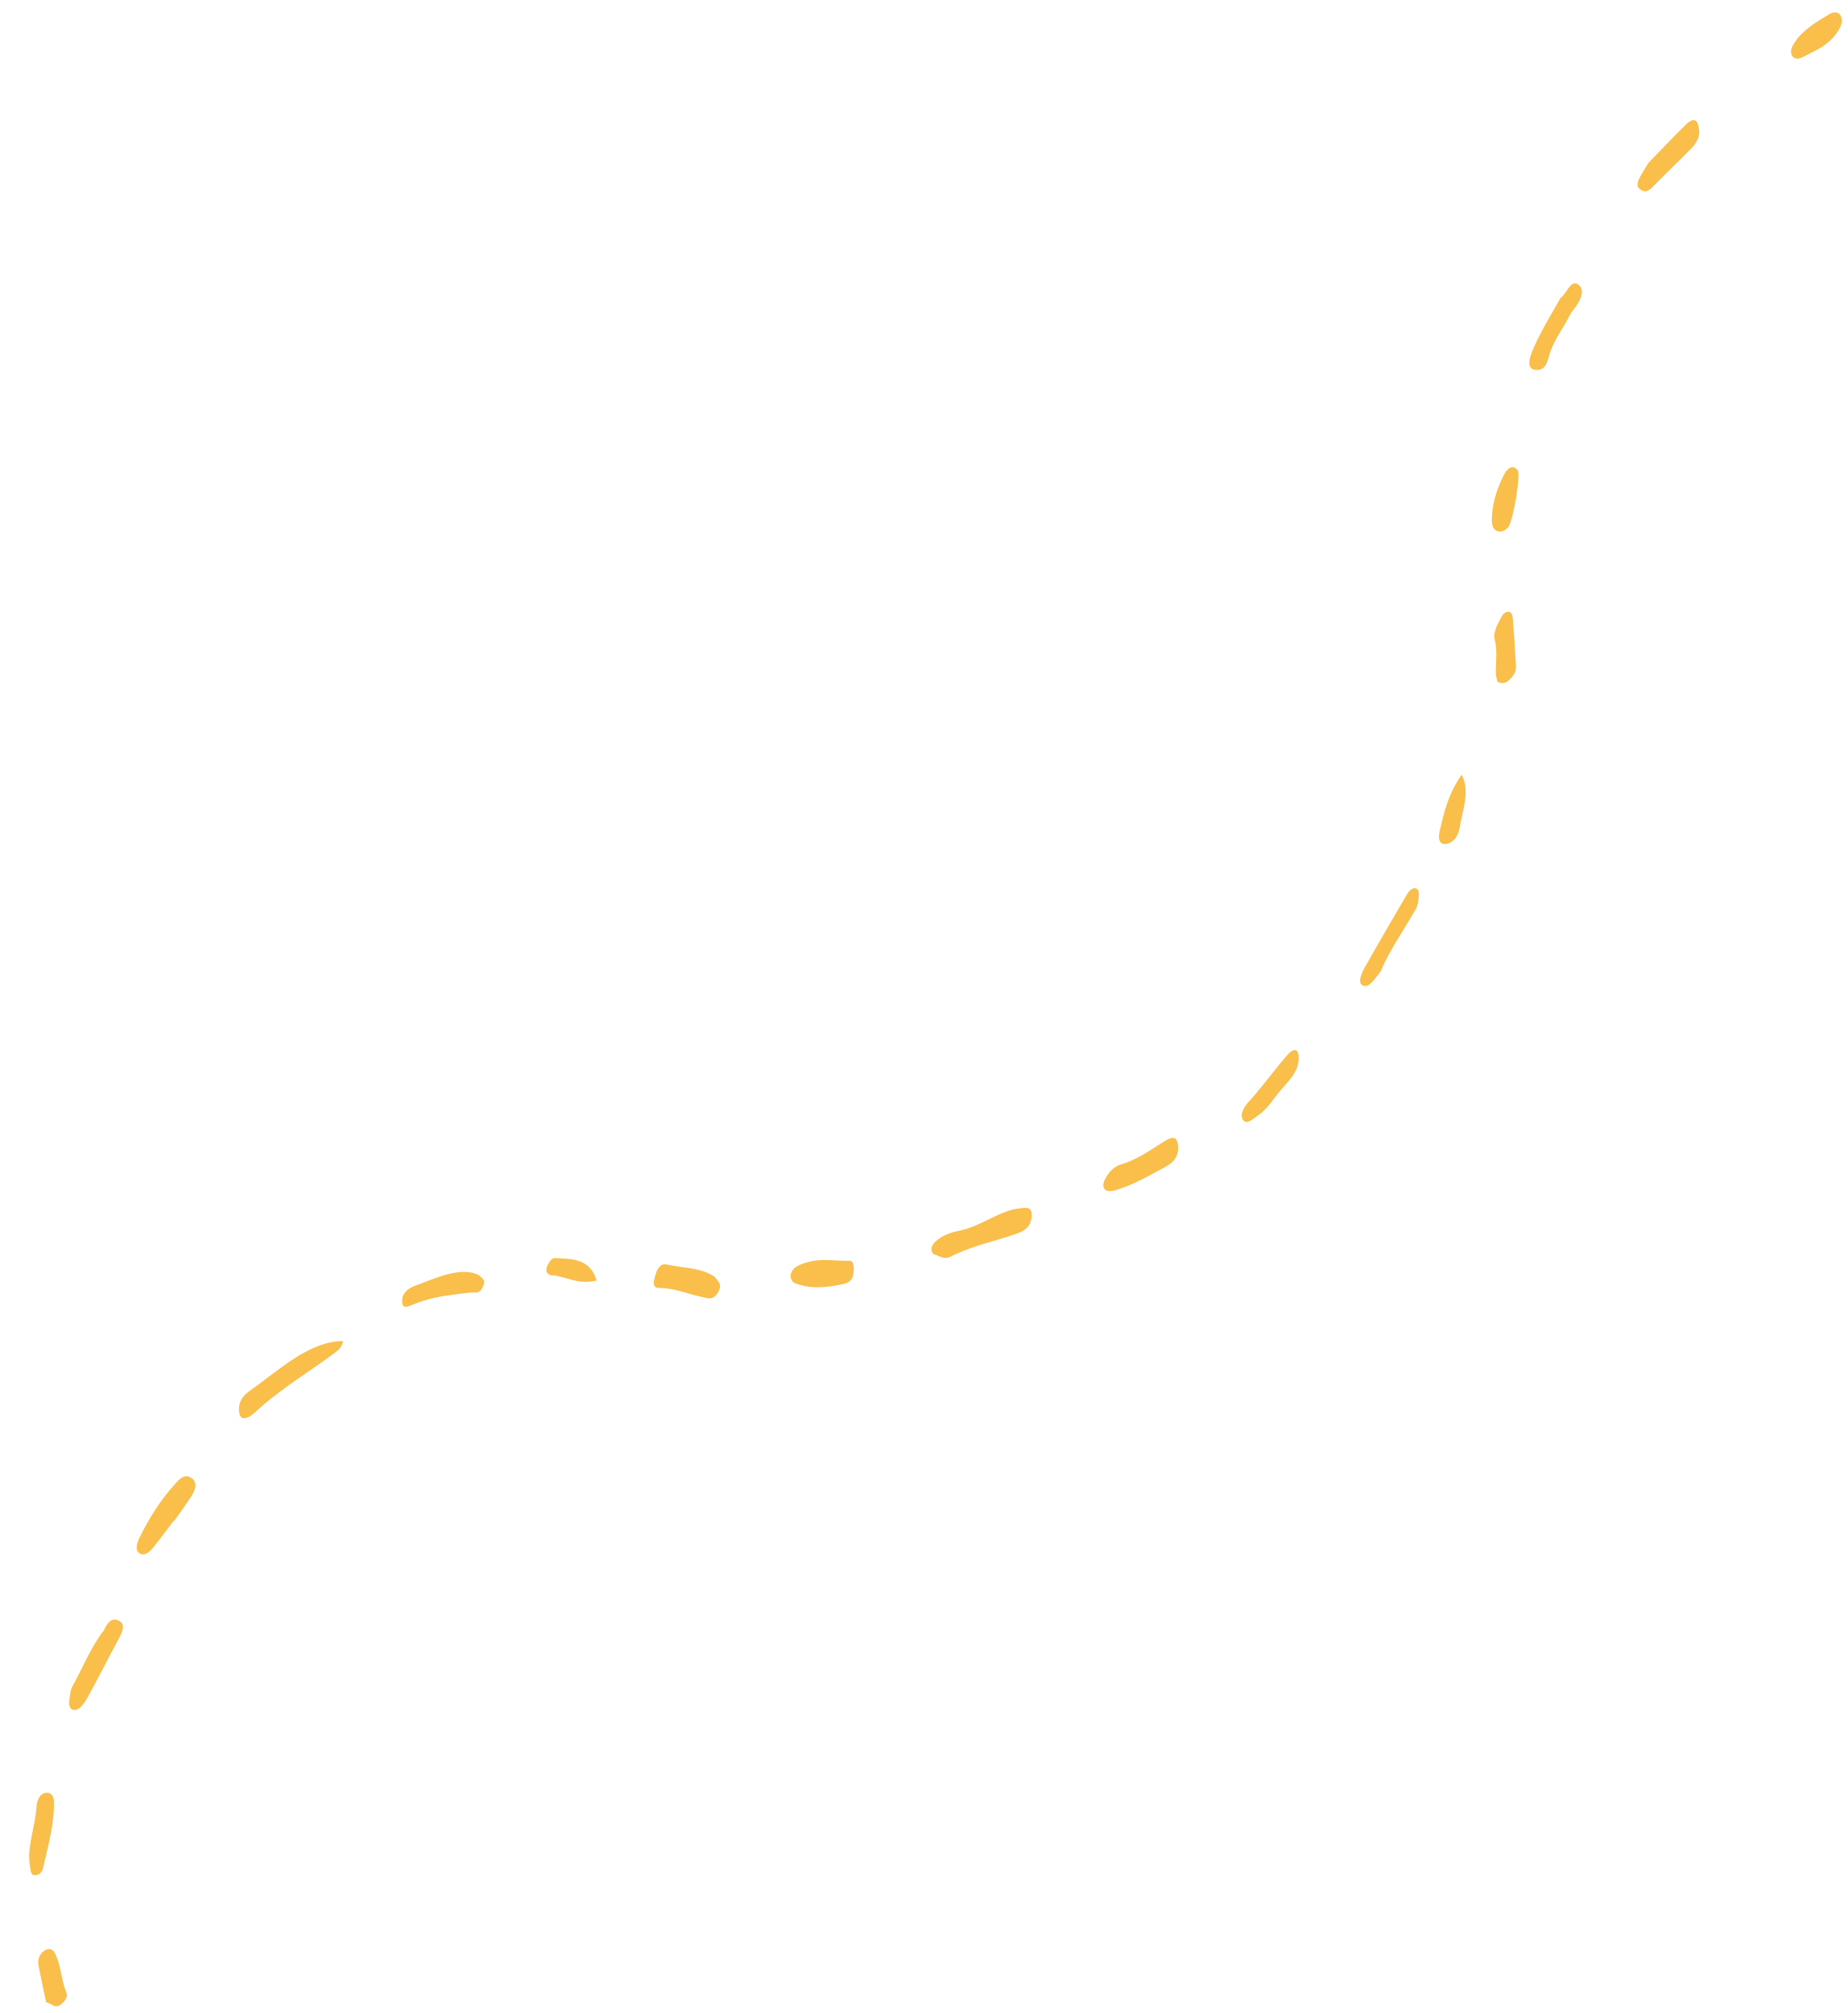
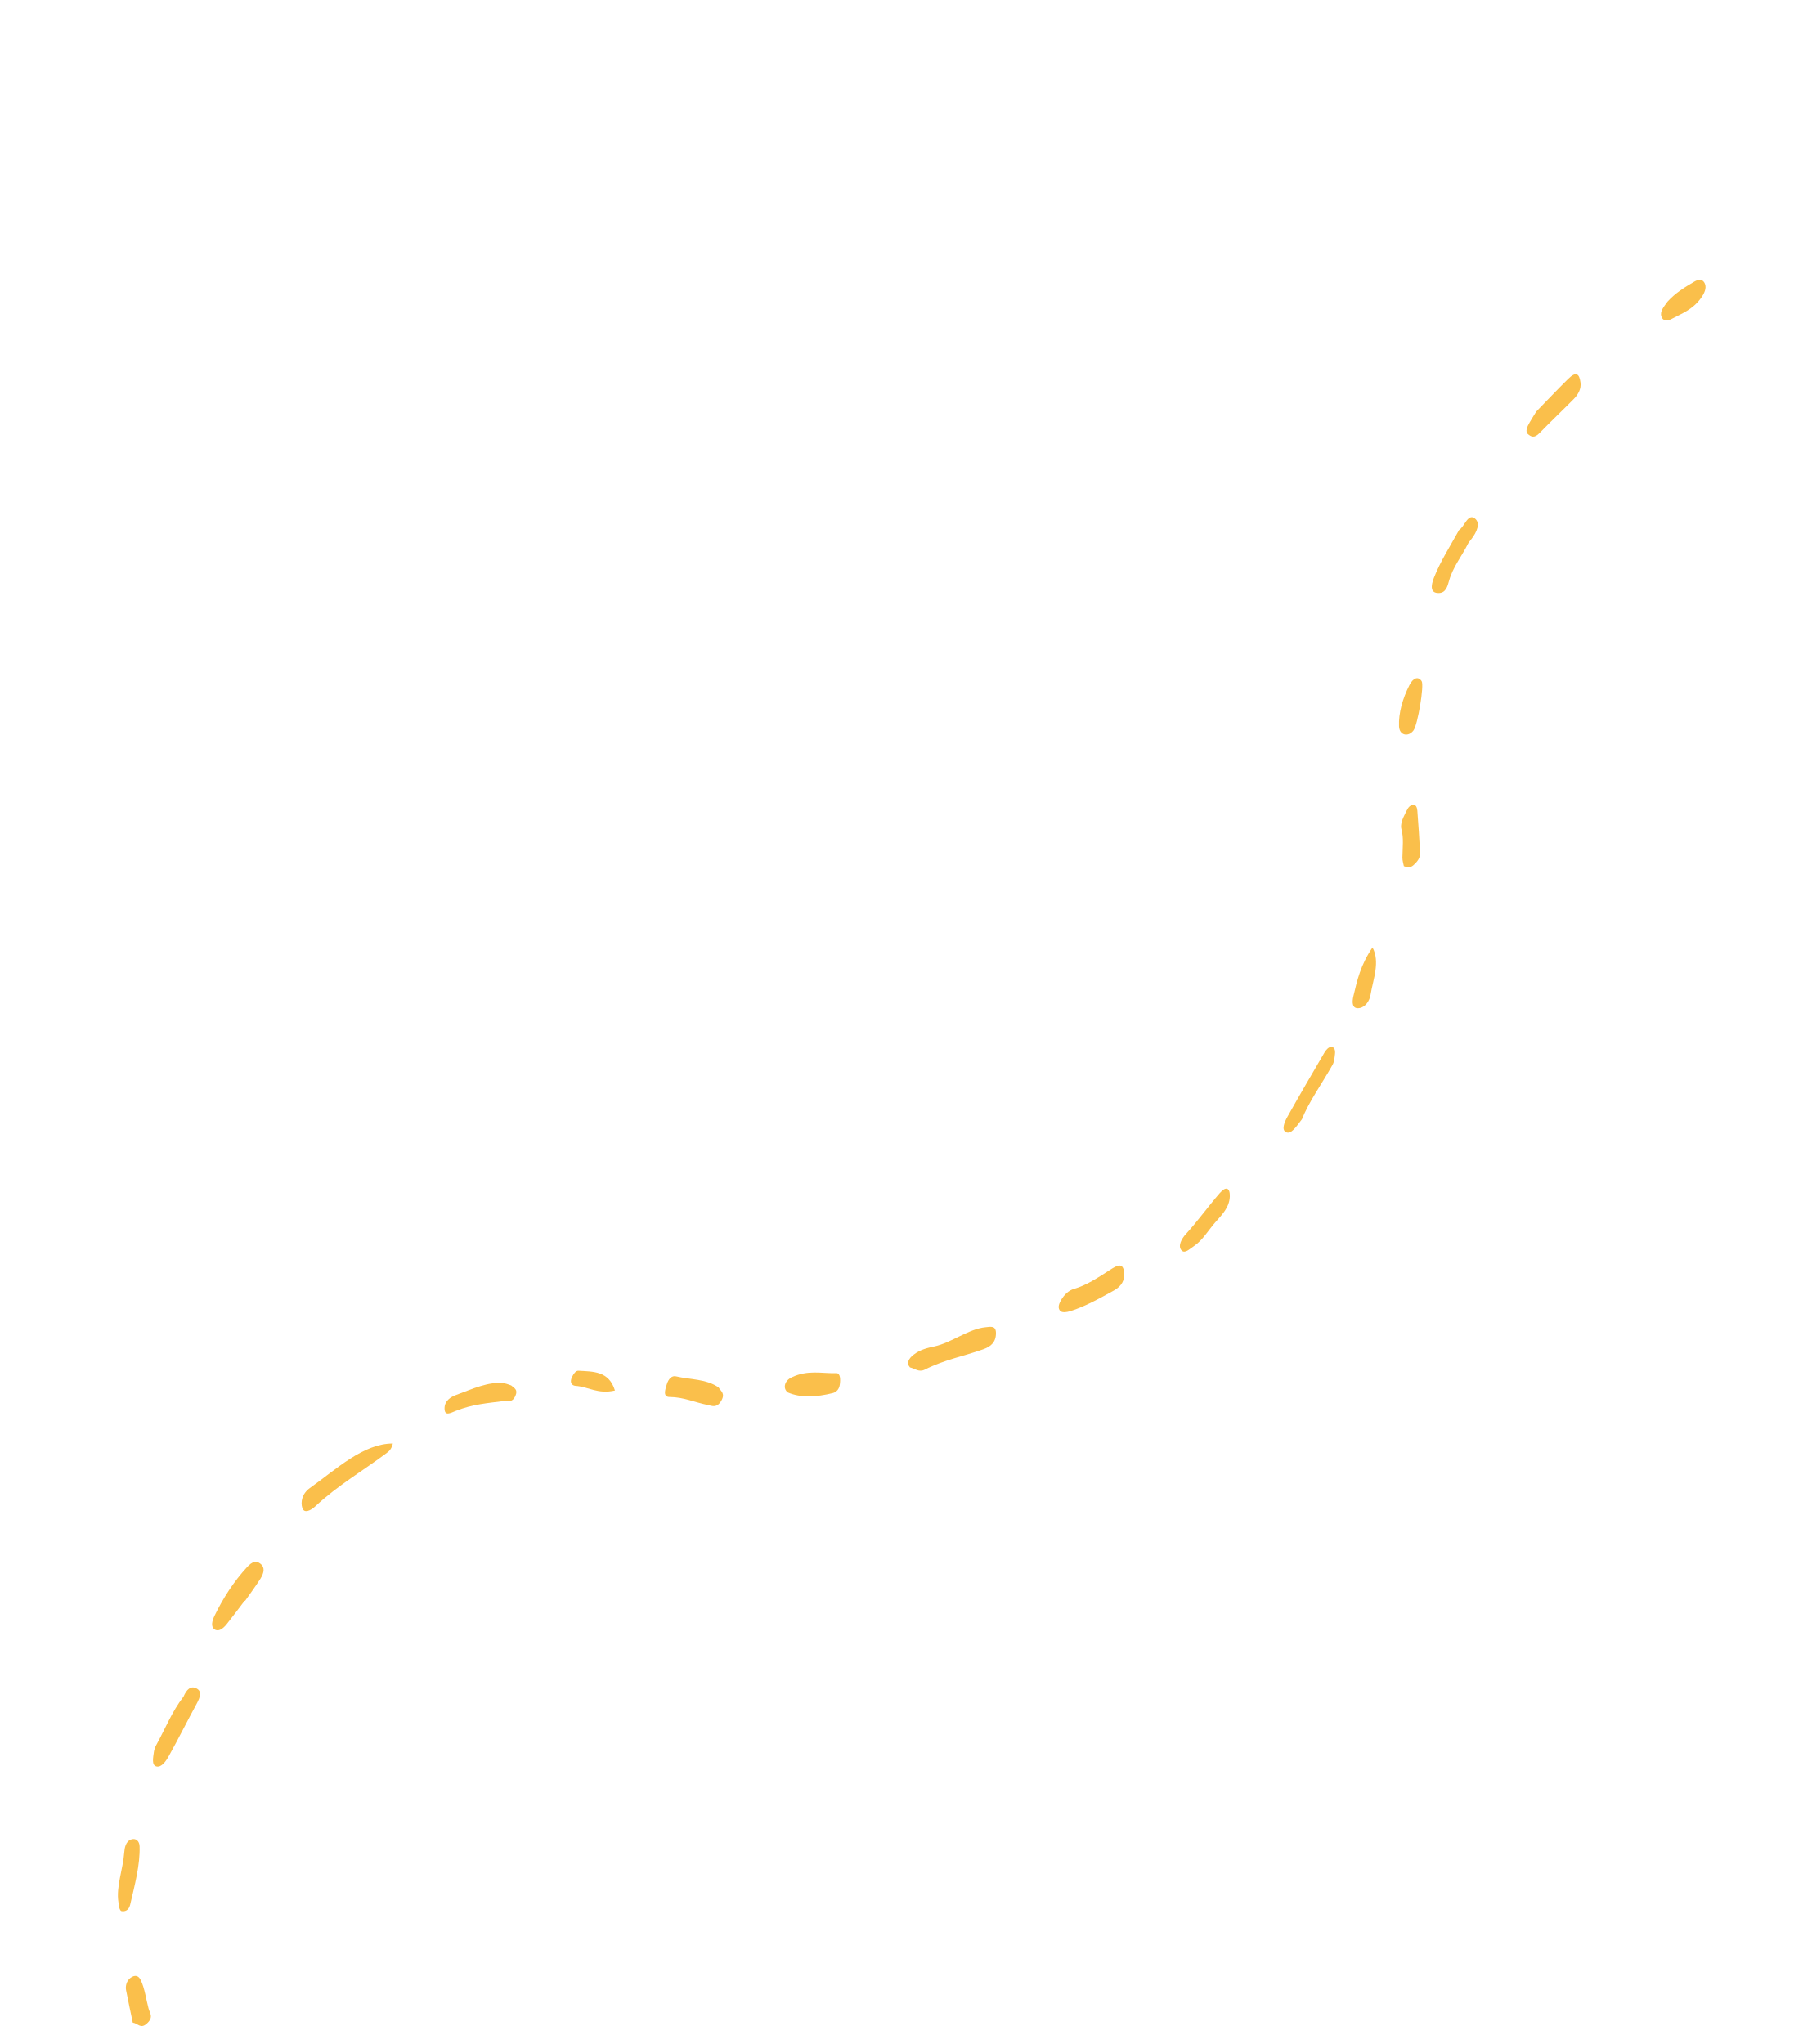
- <svg xmlns="http://www.w3.org/2000/svg" width="403" height="439" viewBox="0 0 403 439" fill="none">
-   <path d="M203.574 273.519C204.767 273.785 205.801 274.813 207.263 274.068C212.213 271.57 217.013 270.728 221.882 268.981C223.737 268.313 225.032 267.201 224.984 264.873C224.931 263.056 223.636 263.401 222.39 263.516C218.208 263.909 213.89 267.38 209.661 268.29C207.983 268.663 206.186 269.028 204.479 270.359C203.236 271.322 202.639 272.468 203.574 273.519Z" fill="#FABF4B" />
-   <path d="M74.816 292.459C67.458 292.468 60.872 298.767 54.146 303.561C52.186 304.964 51.817 307.051 52.275 308.517C52.718 309.95 54.369 309.181 55.539 308.076C61.223 302.791 67.42 299.23 73.34 294.78C73.979 294.298 74.513 293.756 74.816 292.459Z" fill="#FABF4B" />
-   <path d="M38.008 331.67C39.296 329.838 40.65 328.012 41.855 326.112C42.813 324.568 42.961 323.262 41.858 322.405C40.837 321.587 39.844 321.784 38.517 323.24C35.177 326.864 32.552 330.963 30.402 335.388C29.79 336.679 29.442 338.082 30.413 338.745C31.401 339.414 32.51 338.615 33.453 337.445C34.982 335.533 36.428 333.553 37.926 331.602C37.954 331.616 37.98 331.656 38.008 331.67Z" fill="#FABF4B" />
-   <path d="M241.057 259.523C241.61 259.892 242.506 259.799 243.471 259.509C247.126 258.38 250.715 256.37 254.327 254.371C256.246 253.305 257.133 251.822 256.893 249.756C256.591 247.321 255.172 248.084 253.409 249.211C250.463 251.12 247.506 253.077 244.438 253.953C243.068 254.337 241.926 255.427 241.084 256.954C240.588 257.872 240.327 258.809 241.057 259.523Z" fill="#FABF4B" />
-   <path d="M22.691 355.497C19.795 359.226 18.125 363.547 15.862 367.632C15.587 368.153 15.392 368.74 15.314 369.287C15.121 370.722 14.723 372.533 15.907 372.873C17.236 373.233 18.387 371.484 19.124 370.131C21.482 365.889 23.626 361.566 25.944 357.303C27.005 355.378 27.267 354.058 25.805 353.395C24.474 352.775 23.486 353.664 22.691 355.497Z" fill="#FABF4B" />
-   <path d="M359.526 35.471C358.929 36.439 358.379 37.302 357.868 38.187C357.245 39.292 356.676 40.48 357.495 41.135C358.216 41.718 358.984 42.224 360.352 40.814C363.133 37.949 366.03 35.218 368.828 32.383C370.013 31.162 370.737 29.805 370.531 28.238C370.268 26.208 369.527 25.28 367.428 27.382C364.735 30.038 362.113 32.811 359.526 35.471Z" fill="#FABF4B" />
-   <path d="M301.174 211.72C302.847 207.48 306.079 202.981 308.776 198.199C309.238 197.395 309.3 196.351 309.408 195.463C309.516 194.519 309.292 193.689 308.441 193.704C307.822 193.713 307.173 194.422 306.756 195.148C303.666 200.438 300.578 205.728 297.582 211.066C296.807 212.45 296.003 214.385 297.241 214.953C298.464 215.492 299.605 213.788 301.174 211.72Z" fill="#FABF4B" />
-   <path d="M104.276 278.002C103.855 277.884 103.23 277.58 102.538 277.475C98.743 276.922 94.549 278.921 90.463 280.416C89.354 280.832 87.673 281.769 87.686 283.718C87.709 285.703 89.052 284.922 90.424 284.362C94.589 282.675 98.546 282.395 102.54 281.878C103.564 281.747 104.589 282.413 105.378 280.473C105.972 279.068 105.081 278.677 104.276 278.002Z" fill="#FABF4B" />
-   <path d="M155.939 278.514C152.865 276.344 148.827 276.585 145.312 275.743C144.277 275.506 143.455 276.354 143.04 277.699C142.569 279.189 142.034 280.881 143.749 280.883C147.198 280.9 150.05 282.236 153.215 282.87C154.299 283.079 155.49 283.728 156.605 281.805C157.683 279.938 156.395 279.366 155.939 278.514Z" fill="#FABF4B" />
-   <path d="M340.314 64.962C338.096 68.969 335.634 72.796 334.031 76.895C333.246 78.913 333.129 80.693 335.192 80.676C336.961 80.681 337.415 79.1 337.83 77.554C338.739 74.27 340.985 71.479 342.516 68.418C342.698 68.052 342.973 67.737 343.235 67.414C344.822 65.405 345.686 63.223 344.22 62.094C342.493 60.756 341.643 64.176 340.314 64.962Z" fill="#FABF4B" />
-   <path d="M173.152 279.746C176.392 281.136 180.238 280.924 184.355 279.907C185.307 279.664 185.93 278.915 186.094 277.877C186.305 276.551 186.263 274.919 185.246 274.951C181.599 275.061 178.177 274.065 174.131 275.989C172.316 276.829 171.858 278.74 173.152 279.746Z" fill="#FABF4B" />
-   <path d="M7.139 408.881C8.072 409.112 9.07 408.763 9.414 407.306C10.55 402.376 11.917 397.387 11.756 392.749C11.713 391.5 10.873 390.675 9.72 391.044C8.277 391.492 8.016 393.195 7.934 394.329C7.645 398.4 5.87 402.867 6.492 406.701C6.636 407.492 6.603 408.369 7.139 408.881Z" fill="#FABF4B" />
-   <path d="M279.477 237.529C281.208 235.544 283.126 233.712 283.218 230.942C283.284 228.778 282.281 228.281 280.673 230.15C277.792 233.477 275.189 237.128 272.202 240.399C271.26 241.416 270.195 243.287 271.198 244.373C272.029 245.271 273.199 244.017 274.264 243.32C276.417 241.889 277.785 239.483 279.477 237.529Z" fill="#FABF4B" />
-   <path d="M328.955 114.884C330.012 113.467 331.656 103.637 330.983 102.619C330.138 101.332 328.865 101.79 327.959 103.569C326.208 107.027 325.217 110.599 325.349 113.843C325.425 116.184 327.71 116.586 328.955 114.884Z" fill="#FABF4B" />
-   <path d="M326.553 148.695C327.414 149.047 328.145 149.145 328.949 148.44C329.84 147.656 330.665 146.628 330.6 145.444C330.408 141.889 330.191 138.374 329.91 134.877C329.836 134.094 329.597 133.23 328.644 133.445C327.677 133.683 327.296 134.788 326.849 135.654C326.16 136.954 325.653 138.453 325.937 139.445C326.556 141.611 326.229 144.127 326.191 146.539C326.182 147.375 326.451 148.104 326.553 148.695Z" fill="#FABF4B" />
-   <path d="M392.212 8.097C391.311 9.365 390.264 10.504 390.67 11.791C391.045 12.983 392.108 13.028 393.277 12.39C395.759 11.055 398.399 10.132 400.484 7.286C401.361 6.082 401.964 4.809 401.515 3.653C401.065 2.524 400.054 2.429 398.859 3.134C396.532 4.501 394.173 5.927 392.212 8.097Z" fill="#FABF4B" />
-   <path d="M10.063 436.681C11.352 436.843 11.963 438.316 13.514 436.952C15.334 435.344 14.315 434.35 14.009 433.246C13.364 430.861 13.063 428.25 12.059 426.11C11.522 425.013 10.674 424.67 9.493 425.534C8.518 426.253 8.191 427.567 8.387 428.589C8.916 431.347 9.519 434.068 10.063 436.681Z" fill="#FABF4B" />
-   <path d="M318.743 168.936C315.75 173.331 314.917 177.165 314.014 180.966C313.586 182.71 313.695 184.353 315.518 184.029C317 183.78 318.023 182.217 318.27 180.687C318.887 176.865 320.697 172.543 318.743 168.936Z" fill="#FABF4B" />
-   <path d="M130.116 279.271C128.634 274.38 124.683 274.562 121.002 274.35C120.392 274.313 119.811 275.109 119.438 275.883C118.674 277.452 119.578 278.057 120.266 278.107C123.417 278.298 125.842 280.259 130.116 279.271Z" fill="#FABF4B" />
+ <svg xmlns="http://www.w3.org/2000/svg" width="451" height="509" viewBox="0 0 451 509" fill="none">
+   <path d="M226.574 340.519C227.767 340.785 228.801 341.813 230.263 341.068C235.213 338.57 240.013 337.728 244.882 335.981C246.737 335.313 248.032 334.201 247.984 331.873C247.931 330.056 246.636 330.401 245.39 330.516C241.208 330.909 236.89 334.38 232.661 335.29C230.983 335.663 229.186 336.028 227.479 337.359C226.236 338.322 225.639 339.468 226.574 340.519Z" fill="#FABF4B" />
+   <path d="M97.816 359.459C90.458 359.468 83.872 365.767 77.146 370.561C75.186 371.964 74.817 374.051 75.275 375.517C75.718 376.95 77.369 376.181 78.539 375.076C84.223 369.791 90.42 366.23 96.34 361.78C96.979 361.298 97.513 360.756 97.816 359.459Z" fill="#FABF4B" />
+   <path d="M61.008 398.67C62.296 396.838 63.65 395.012 64.855 393.112C65.813 391.568 65.961 390.262 64.858 389.405C63.837 388.587 62.844 388.784 61.517 390.24C58.177 393.864 55.552 397.963 53.402 402.388C52.79 403.679 52.442 405.082 53.413 405.745C54.401 406.414 55.51 405.615 56.453 404.445C57.982 402.533 59.428 400.553 60.926 398.602C60.954 398.616 60.98 398.656 61.008 398.67Z" fill="#FABF4B" />
+   <path d="M264.057 326.523C264.61 326.892 265.506 326.799 266.471 326.509C270.126 325.38 273.715 323.37 277.327 321.371C279.246 320.305 280.133 318.822 279.893 316.756C279.591 314.321 278.172 315.084 276.409 316.211C273.463 318.12 270.506 320.077 267.438 320.953C266.068 321.337 264.926 322.427 264.084 323.954C263.588 324.872 263.327 325.809 264.057 326.523Z" fill="#FABF4B" />
+   <path d="M45.691 422.497C42.795 426.226 41.125 430.547 38.862 434.632C38.587 435.153 38.392 435.74 38.314 436.287C38.121 437.722 37.723 439.533 38.907 439.873C40.236 440.233 41.387 438.484 42.124 437.131C44.481 432.889 46.626 428.566 48.944 424.303C50.005 422.378 50.267 421.058 48.805 420.395C47.474 419.775 46.486 420.664 45.691 422.497Z" fill="#FABF4B" />
+   <path d="M382.526 102.471C381.929 103.439 381.379 104.302 380.868 105.186C380.245 106.292 379.676 107.479 380.495 108.135C381.216 108.718 381.984 109.224 383.352 107.814C386.133 104.949 389.03 102.218 391.828 99.383C393.013 98.162 393.737 96.805 393.531 95.238C393.268 93.208 392.527 92.28 390.428 94.382C387.735 97.038 385.113 99.811 382.526 102.471Z" fill="#FABF4B" />
+   <path d="M324.174 278.72C325.847 274.48 329.079 269.981 331.776 265.199C332.238 264.395 332.3 263.351 332.408 262.463C332.516 261.519 332.292 260.689 331.441 260.704C330.822 260.713 330.173 261.422 329.756 262.148C326.666 267.438 323.578 272.728 320.582 278.066C319.807 279.45 319.003 281.385 320.241 281.953C321.464 282.492 322.605 280.788 324.174 278.72Z" fill="#FABF4B" />
+   <path d="M127.276 345.002C126.855 344.884 126.23 344.58 125.538 344.475C121.743 343.922 117.549 345.921 113.463 347.416C112.354 347.832 110.673 348.769 110.686 350.718C110.709 352.703 112.053 351.922 113.424 351.362C117.589 349.675 121.545 349.395 125.54 348.878C126.564 348.747 127.589 349.413 128.378 347.473C128.972 346.068 128.081 345.677 127.276 345.002Z" fill="#FABF4B" />
+   <path d="M178.939 345.514C175.865 343.344 171.827 343.585 168.312 342.743C167.277 342.506 166.455 343.354 166.04 344.699C165.569 346.189 165.034 347.881 166.749 347.883C170.198 347.9 173.05 349.236 176.215 349.87C177.299 350.079 178.49 350.728 179.605 348.805C180.683 346.938 179.395 346.366 178.939 345.514Z" fill="#FABF4B" />
+   <path d="M363.315 131.962C361.097 135.969 358.635 139.796 357.031 143.895C356.247 145.913 356.13 147.693 358.192 147.676C359.962 147.681 360.415 146.1 360.83 144.554C361.739 141.27 363.986 138.479 365.516 135.418C365.698 135.052 365.974 134.737 366.236 134.414C367.822 132.405 368.686 130.223 367.221 129.094C365.494 127.756 364.643 131.176 363.315 131.962Z" fill="#FABF4B" />
+   <path d="M196.151 346.746C199.391 348.136 203.238 347.924 207.354 346.907C208.307 346.664 208.93 345.915 209.094 344.877C209.304 343.551 209.262 341.919 208.245 341.951C204.599 342.061 201.176 341.065 197.13 342.989C195.315 343.829 194.858 345.74 196.151 346.746Z" fill="#FABF4B" />
+   <path d="M30.139 475.881C31.072 476.112 32.069 475.763 32.413 474.306C33.55 469.376 34.917 464.387 34.756 459.749C34.713 458.5 33.873 457.675 32.72 458.044C31.277 458.492 31.015 460.195 30.934 461.329C30.645 465.4 28.87 469.867 29.492 473.701C29.636 474.492 29.603 475.369 30.139 475.881Z" fill="#FABF4B" />
+   <path d="M302.477 304.529C304.208 302.544 306.126 300.712 306.218 297.942C306.284 295.778 305.281 295.281 303.673 297.15C300.792 300.477 298.189 304.128 295.202 307.399C294.26 308.416 293.195 310.287 294.198 311.373C295.029 312.271 296.199 311.017 297.264 310.32C299.417 308.889 300.785 306.483 302.477 304.529Z" fill="#FABF4B" />
+   <path d="M351.955 181.884C353.012 180.467 354.656 170.637 353.983 169.619C353.138 168.332 351.865 168.79 350.959 170.569C349.208 174.027 348.217 177.599 348.349 180.843C348.425 183.184 350.71 183.586 351.955 181.884Z" fill="#FABF4B" />
+   <path d="M349.553 215.695C350.414 216.047 351.145 216.145 351.949 215.44C352.84 214.656 353.665 213.628 353.6 212.444C353.408 208.889 353.191 205.374 352.91 201.877C352.836 201.094 352.597 200.23 351.644 200.445C350.677 200.683 350.296 201.788 349.849 202.654C349.16 203.954 348.653 205.453 348.937 206.445C349.556 208.611 349.229 211.127 349.191 213.539C349.182 214.375 349.451 215.104 349.553 215.695Z" fill="#FABF4B" />
+   <path d="M415.212 75.097C414.311 76.365 413.264 77.504 413.67 78.791C414.045 79.983 415.108 80.028 416.277 79.39C418.759 78.055 421.399 77.132 423.484 74.287C424.361 73.082 424.964 71.809 424.515 70.653C424.065 69.524 423.054 69.429 421.859 70.134C419.532 71.501 417.173 72.927 415.212 75.097Z" fill="#FABF4B" />
+   <path d="M33.063 503.681C34.352 503.843 34.963 505.316 36.514 503.952C38.334 502.344 37.315 501.35 37.009 500.246C36.364 497.861 36.063 495.25 35.058 493.11C34.522 492.013 33.674 491.67 32.492 492.534C31.518 493.253 31.191 494.567 31.387 495.589C31.916 498.347 32.519 501.068 33.063 503.681Z" fill="#FABF4B" />
+   <path d="M341.743 235.936C338.75 240.331 337.917 244.165 337.014 247.966C336.586 249.71 336.695 251.353 338.518 251.029C340 250.78 341.023 249.217 341.27 247.687C341.887 243.865 343.697 239.543 341.743 235.936Z" fill="#FABF4B" />
+   <path d="M153.116 346.271C151.634 341.38 147.683 341.562 144.002 341.35C143.392 341.313 142.811 342.109 142.438 342.883C141.674 344.452 142.578 345.057 143.266 345.107C146.417 345.298 148.842 347.259 153.116 346.271Z" fill="#FABF4B" />
</svg>
